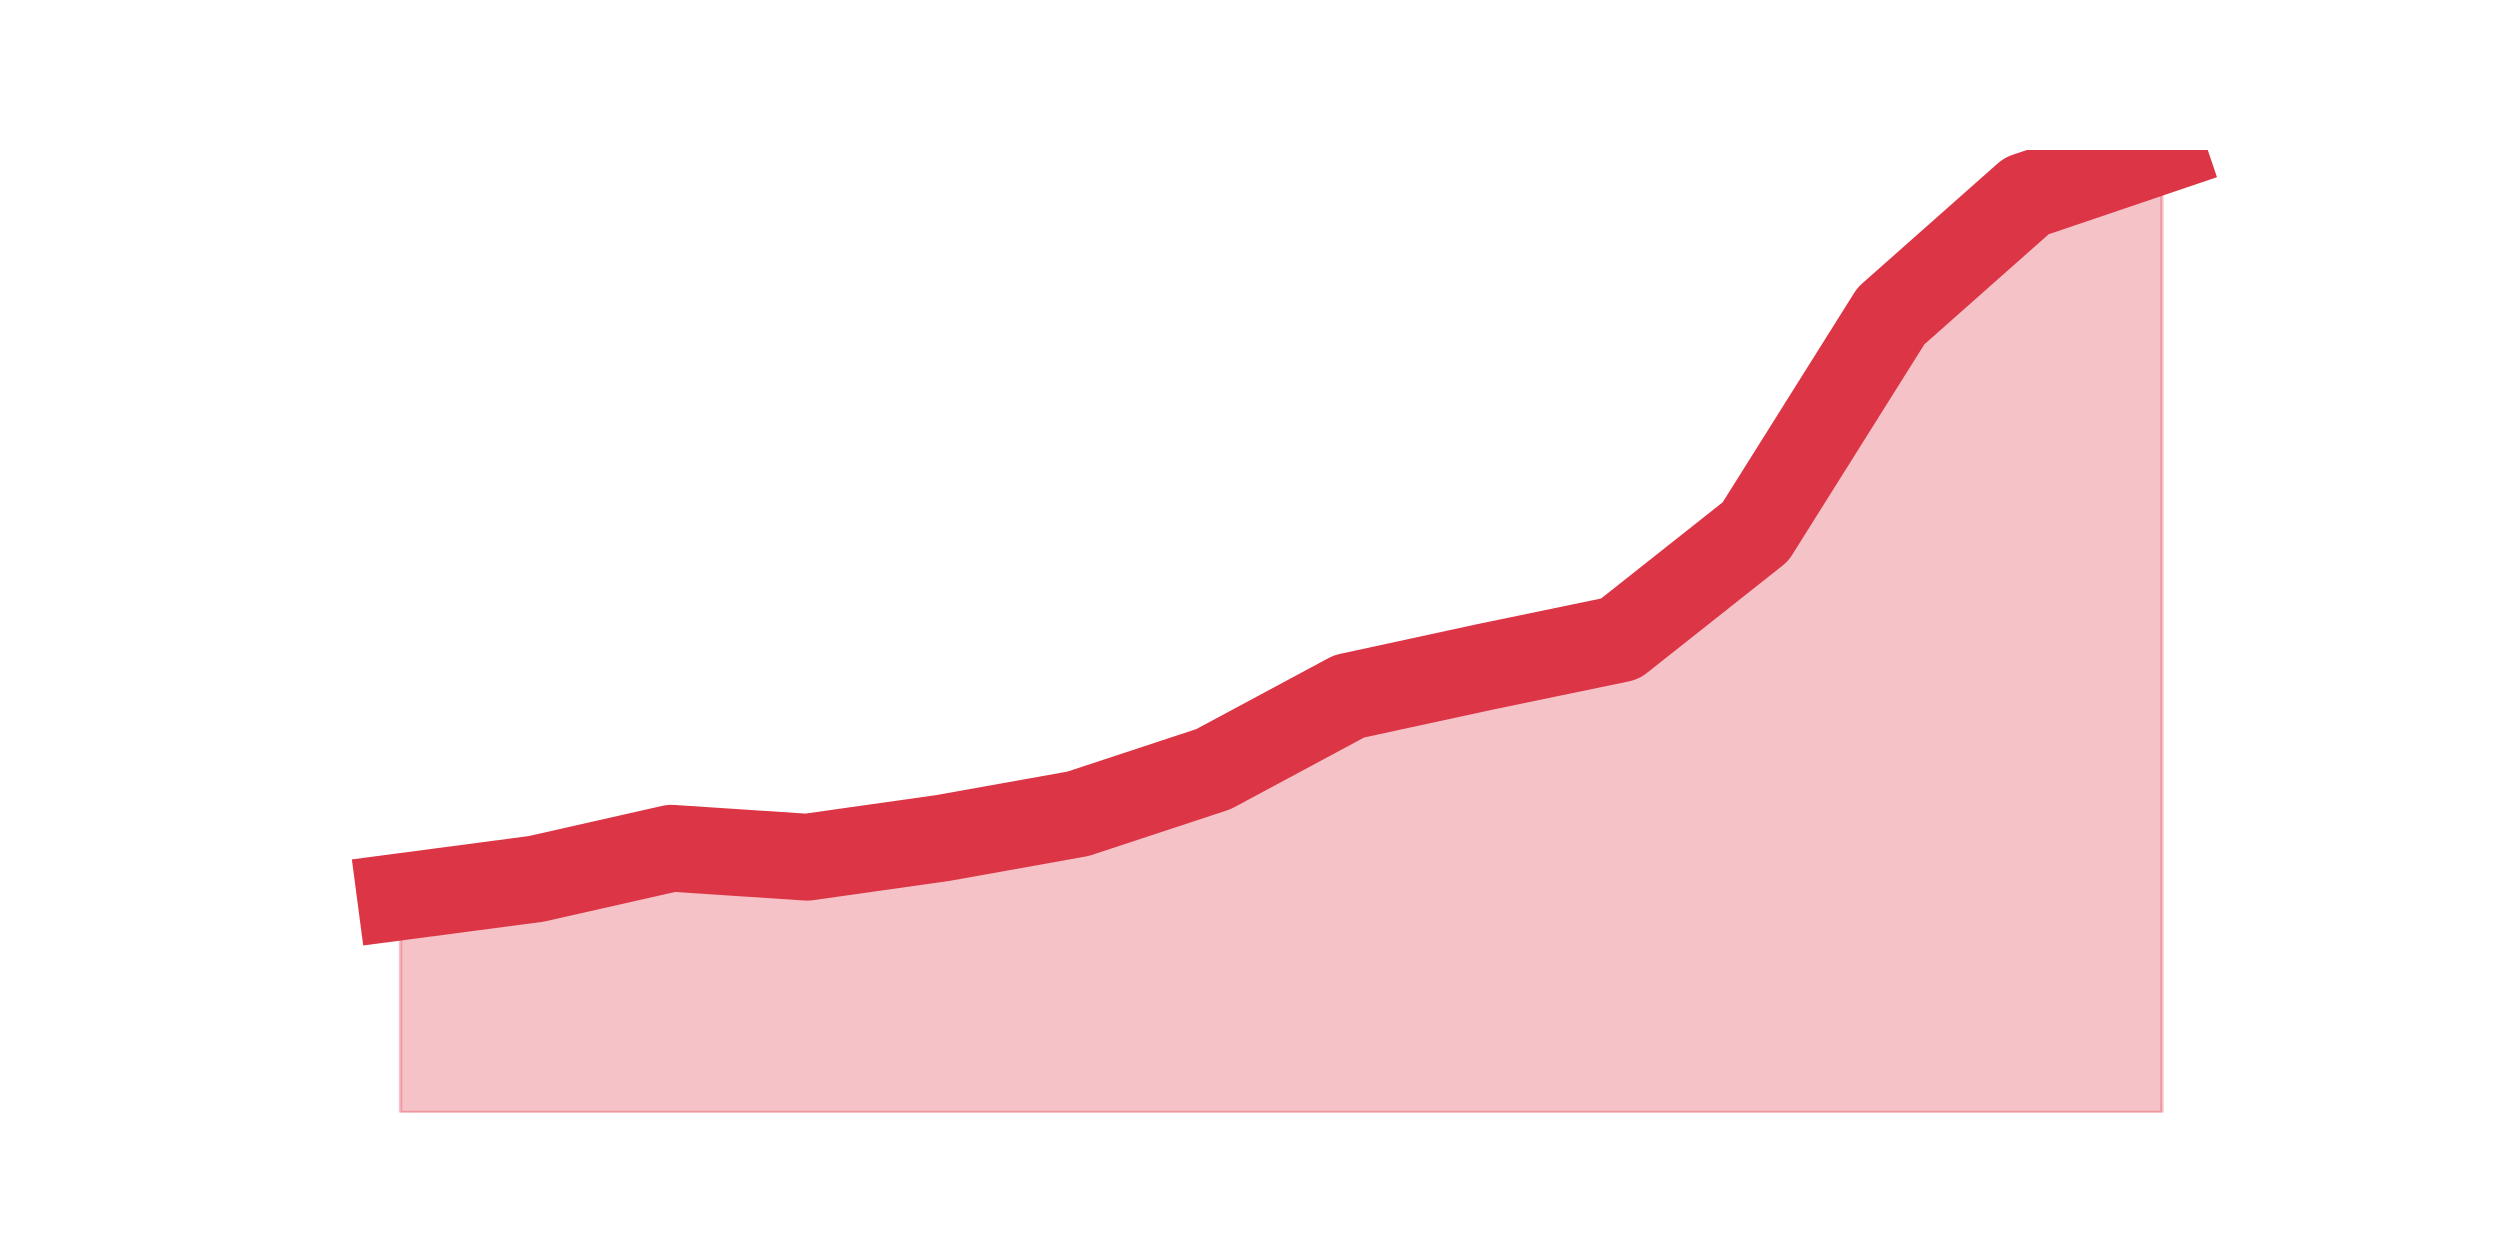
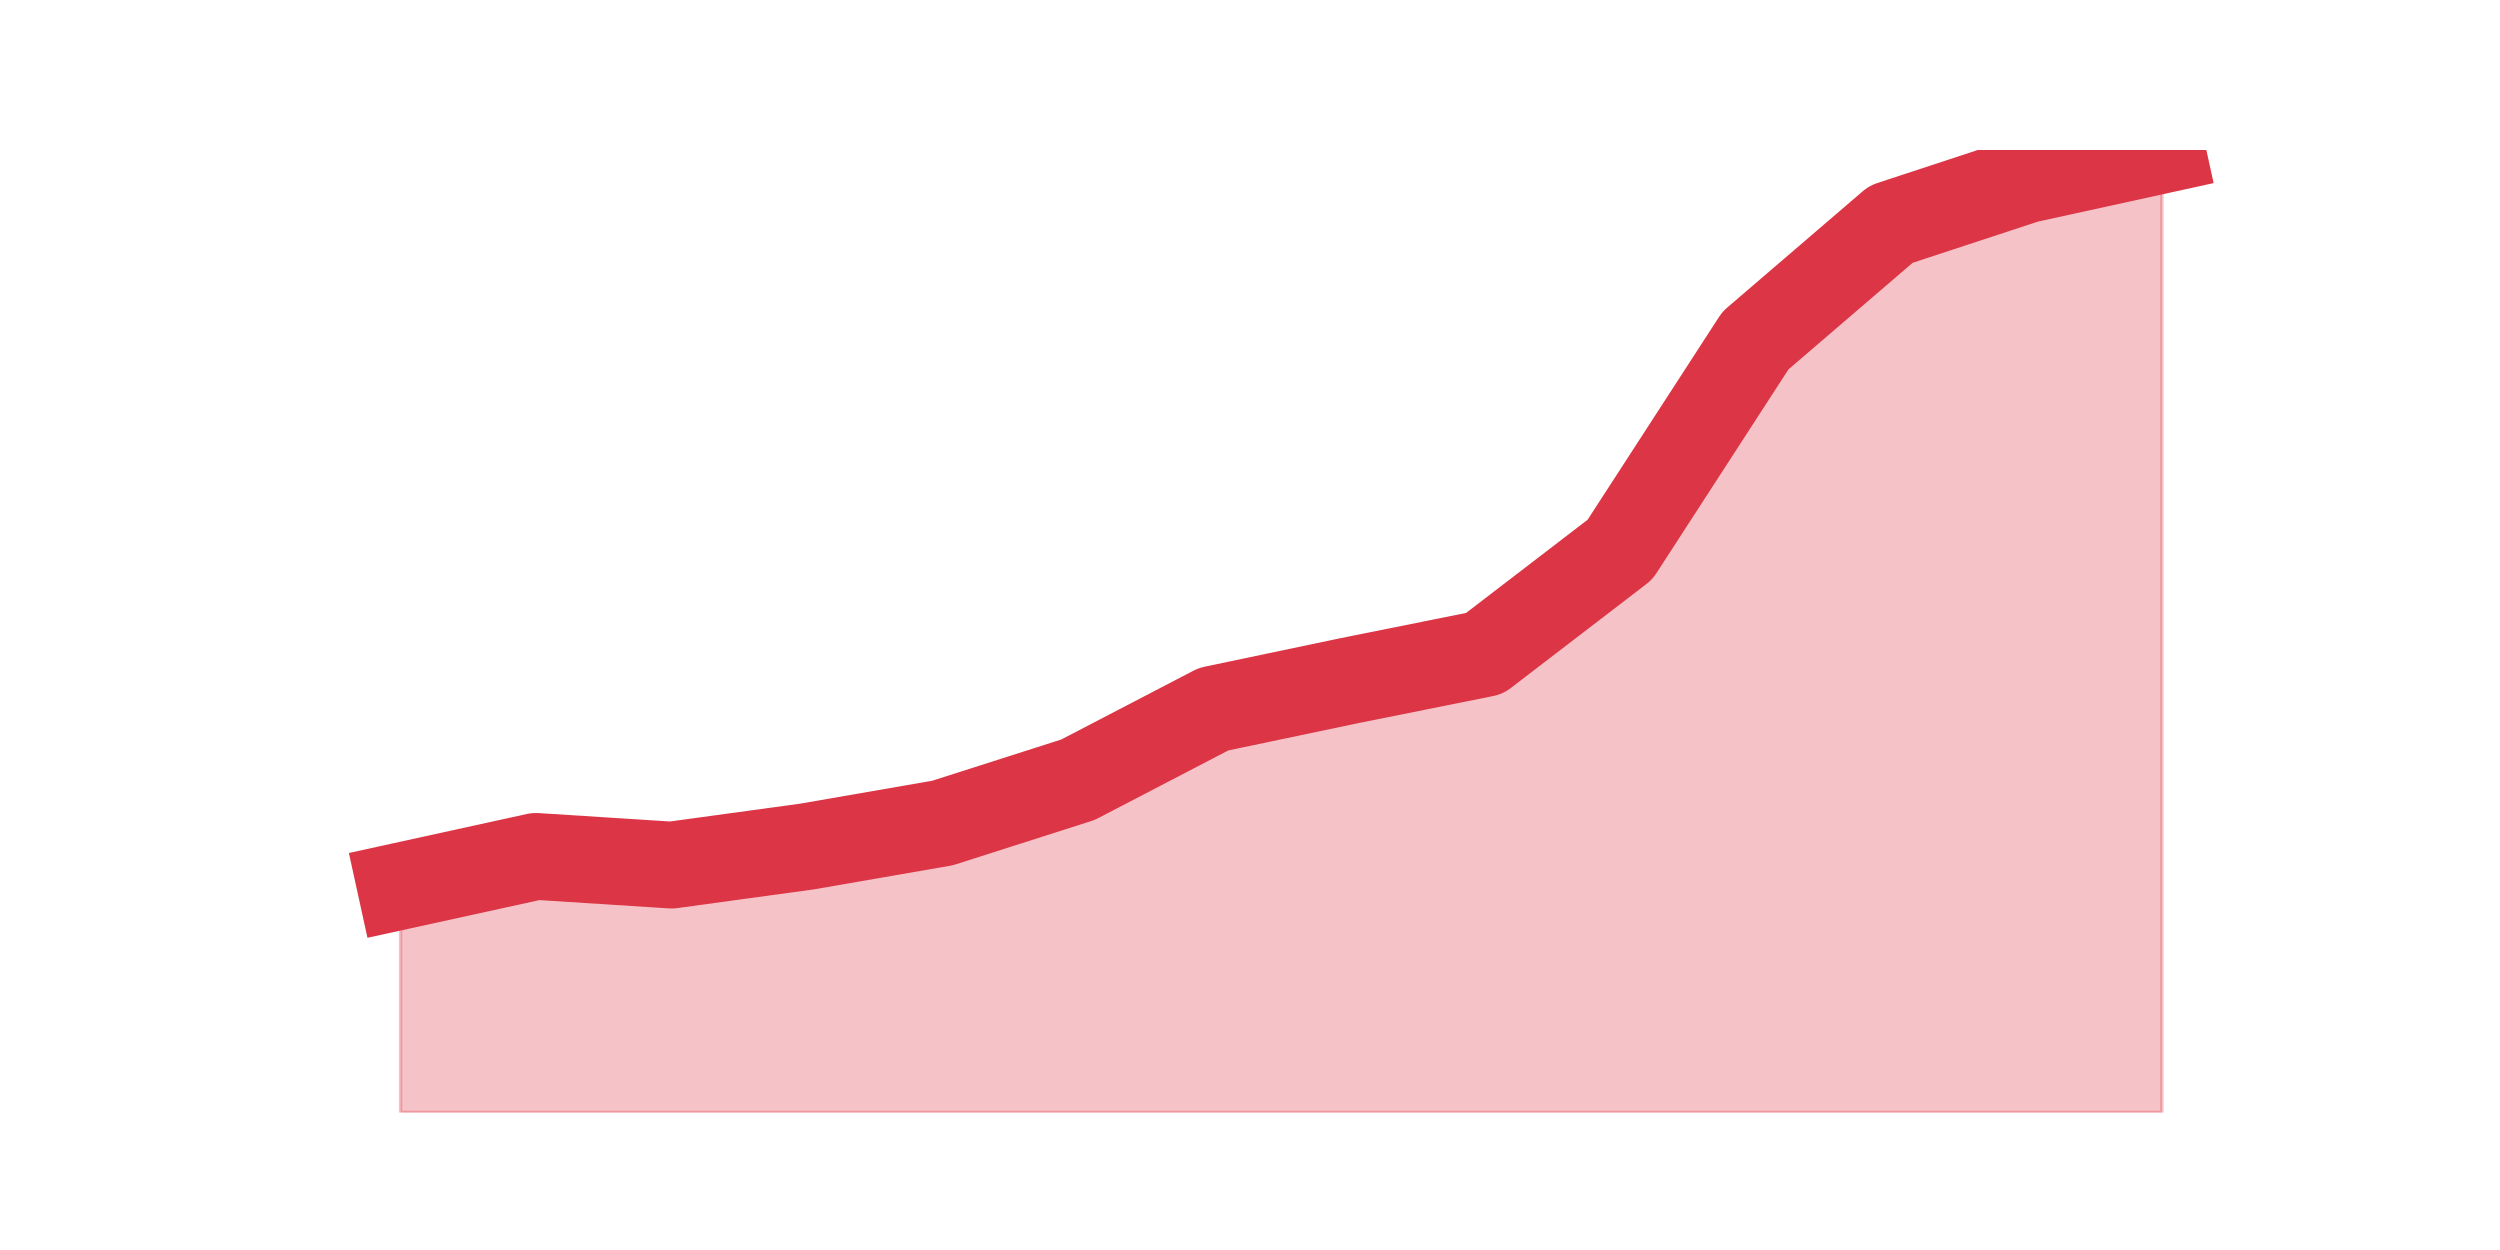
<svg xmlns="http://www.w3.org/2000/svg" xmlns:xlink="http://www.w3.org/1999/xlink" height="360pt" version="1.1" viewBox="0 0 720 360" width="720pt">
  <defs>
    <style type="text/css">*{stroke-linecap:butt;stroke-linejoin:round;}</style>
  </defs>
  <g id="figure_1">
    <g id="patch_1">
      <path d="M 0 360  L 720 360  L 720 0  L 0 0  z " style="fill:none;" />
    </g>
    <g id="axes_1">
      <g id="matplotlib.axis_1" />
      <g id="matplotlib.axis_2" />
      <g id="PolyCollection_1">
        <defs>
-           <path d="M 115.364 -101.731  L 115.364 -39.6  L 154.385 -39.6  L 193.406 -39.6  L 232.427 -39.6  L 271.448 -39.6  L 310.469 -39.6  L 349.49 -39.6  L 388.51 -39.6  L 427.531 -39.6  L 466.552 -39.6  L 505.573 -39.6  L 544.594 -39.6  L 583.615 -39.6  L 622.636 -39.6  L 622.636 -316.8  L 622.636 -316.8  L 583.615 -303.565  L 544.594 -269.007  L 505.573 -206.876  L 466.552 -175.994  L 427.531 -167.906  L 388.51 -159.45  L 349.49 -138.495  L 310.469 -125.628  L 271.448 -118.642  L 232.427 -113.128  L 193.406 -115.701  L 154.385 -106.878  L 115.364 -101.731  z " id="m338b4137d1" style="stroke:#dc3545;stroke-opacity:0.3;" />
+           <path d="M 115.364 -104.803  L 115.364 -39.6  L 154.385 -39.6  L 193.406 -39.6  L 232.427 -39.6  L 271.448 -39.6  L 310.469 -39.6  L 349.49 -39.6  L 388.51 -39.6  L 427.531 -39.6  L 466.552 -39.6  L 505.573 -39.6  L 544.594 -39.6  L 583.615 -39.6  L 622.636 -39.6  L 622.636 -316.8  L 622.636 -316.8  L 583.615 -308.249  L 544.594 -295.422  L 505.573 -261.93  L 466.552 -201.716  L 427.531 -171.787  L 388.51 -163.948  L 349.49 -155.753  L 310.469 -135.444  L 271.448 -122.974  L 232.427 -116.204  L 193.406 -110.86  L 154.385 -113.354  L 115.364 -104.803  z " id="m6bd232d160" style="stroke:#dc3545;stroke-opacity:0.3;" />
        </defs>
-         <g clip-path="url(#pddaf4f443e)">
-           <use style="fill:#dc3545;fill-opacity:0.3;stroke:#dc3545;stroke-opacity:0.3;" x="0" xlink:href="#m338b4137d1" y="360" />
+         <g clip-path="url(#p8abe1cc221)">
+           <use style="fill:#dc3545;fill-opacity:0.3;stroke:#dc3545;stroke-opacity:0.3;" x="0" xlink:href="#m6bd232d160" y="360" />
        </g>
      </g>
      <g id="line2d_1">
-         <path clip-path="url(#pddaf4f443e)" d="M 115.364 258.269  L 154.385 253.122  L 193.406 244.299  L 232.427 246.872  L 271.448 241.358  L 310.469 234.372  L 349.49 221.505  L 388.51 200.55  L 427.531 192.094  L 466.552 184.006  L 505.573 153.124  L 544.594 90.993  L 583.615 56.435  L 622.636 43.2  " style="fill:none;stroke:#dc3545;stroke-linecap:square;stroke-width:25;" />
+         <path clip-path="url(#p8abe1cc221)" d="M 115.364 255.197  L 154.385 246.646  L 193.406 249.14  L 232.427 243.796  L 271.448 237.026  L 310.469 224.556  L 349.49 204.247  L 388.51 196.052  L 427.531 188.213  L 466.552 158.284  L 505.573 98.07  L 544.594 64.578  L 583.615 51.751  L 622.636 43.2  " style="fill:none;stroke:#dc3545;stroke-linecap:square;stroke-width:25;" />
      </g>
    </g>
  </g>
  <defs>
-     <clipPath id="pddaf4f443e">
+     <clipPath id="p8abe1cc221">
      <rect height="277.2" width="558" x="90" y="43.2" />
    </clipPath>
  </defs>
</svg>
